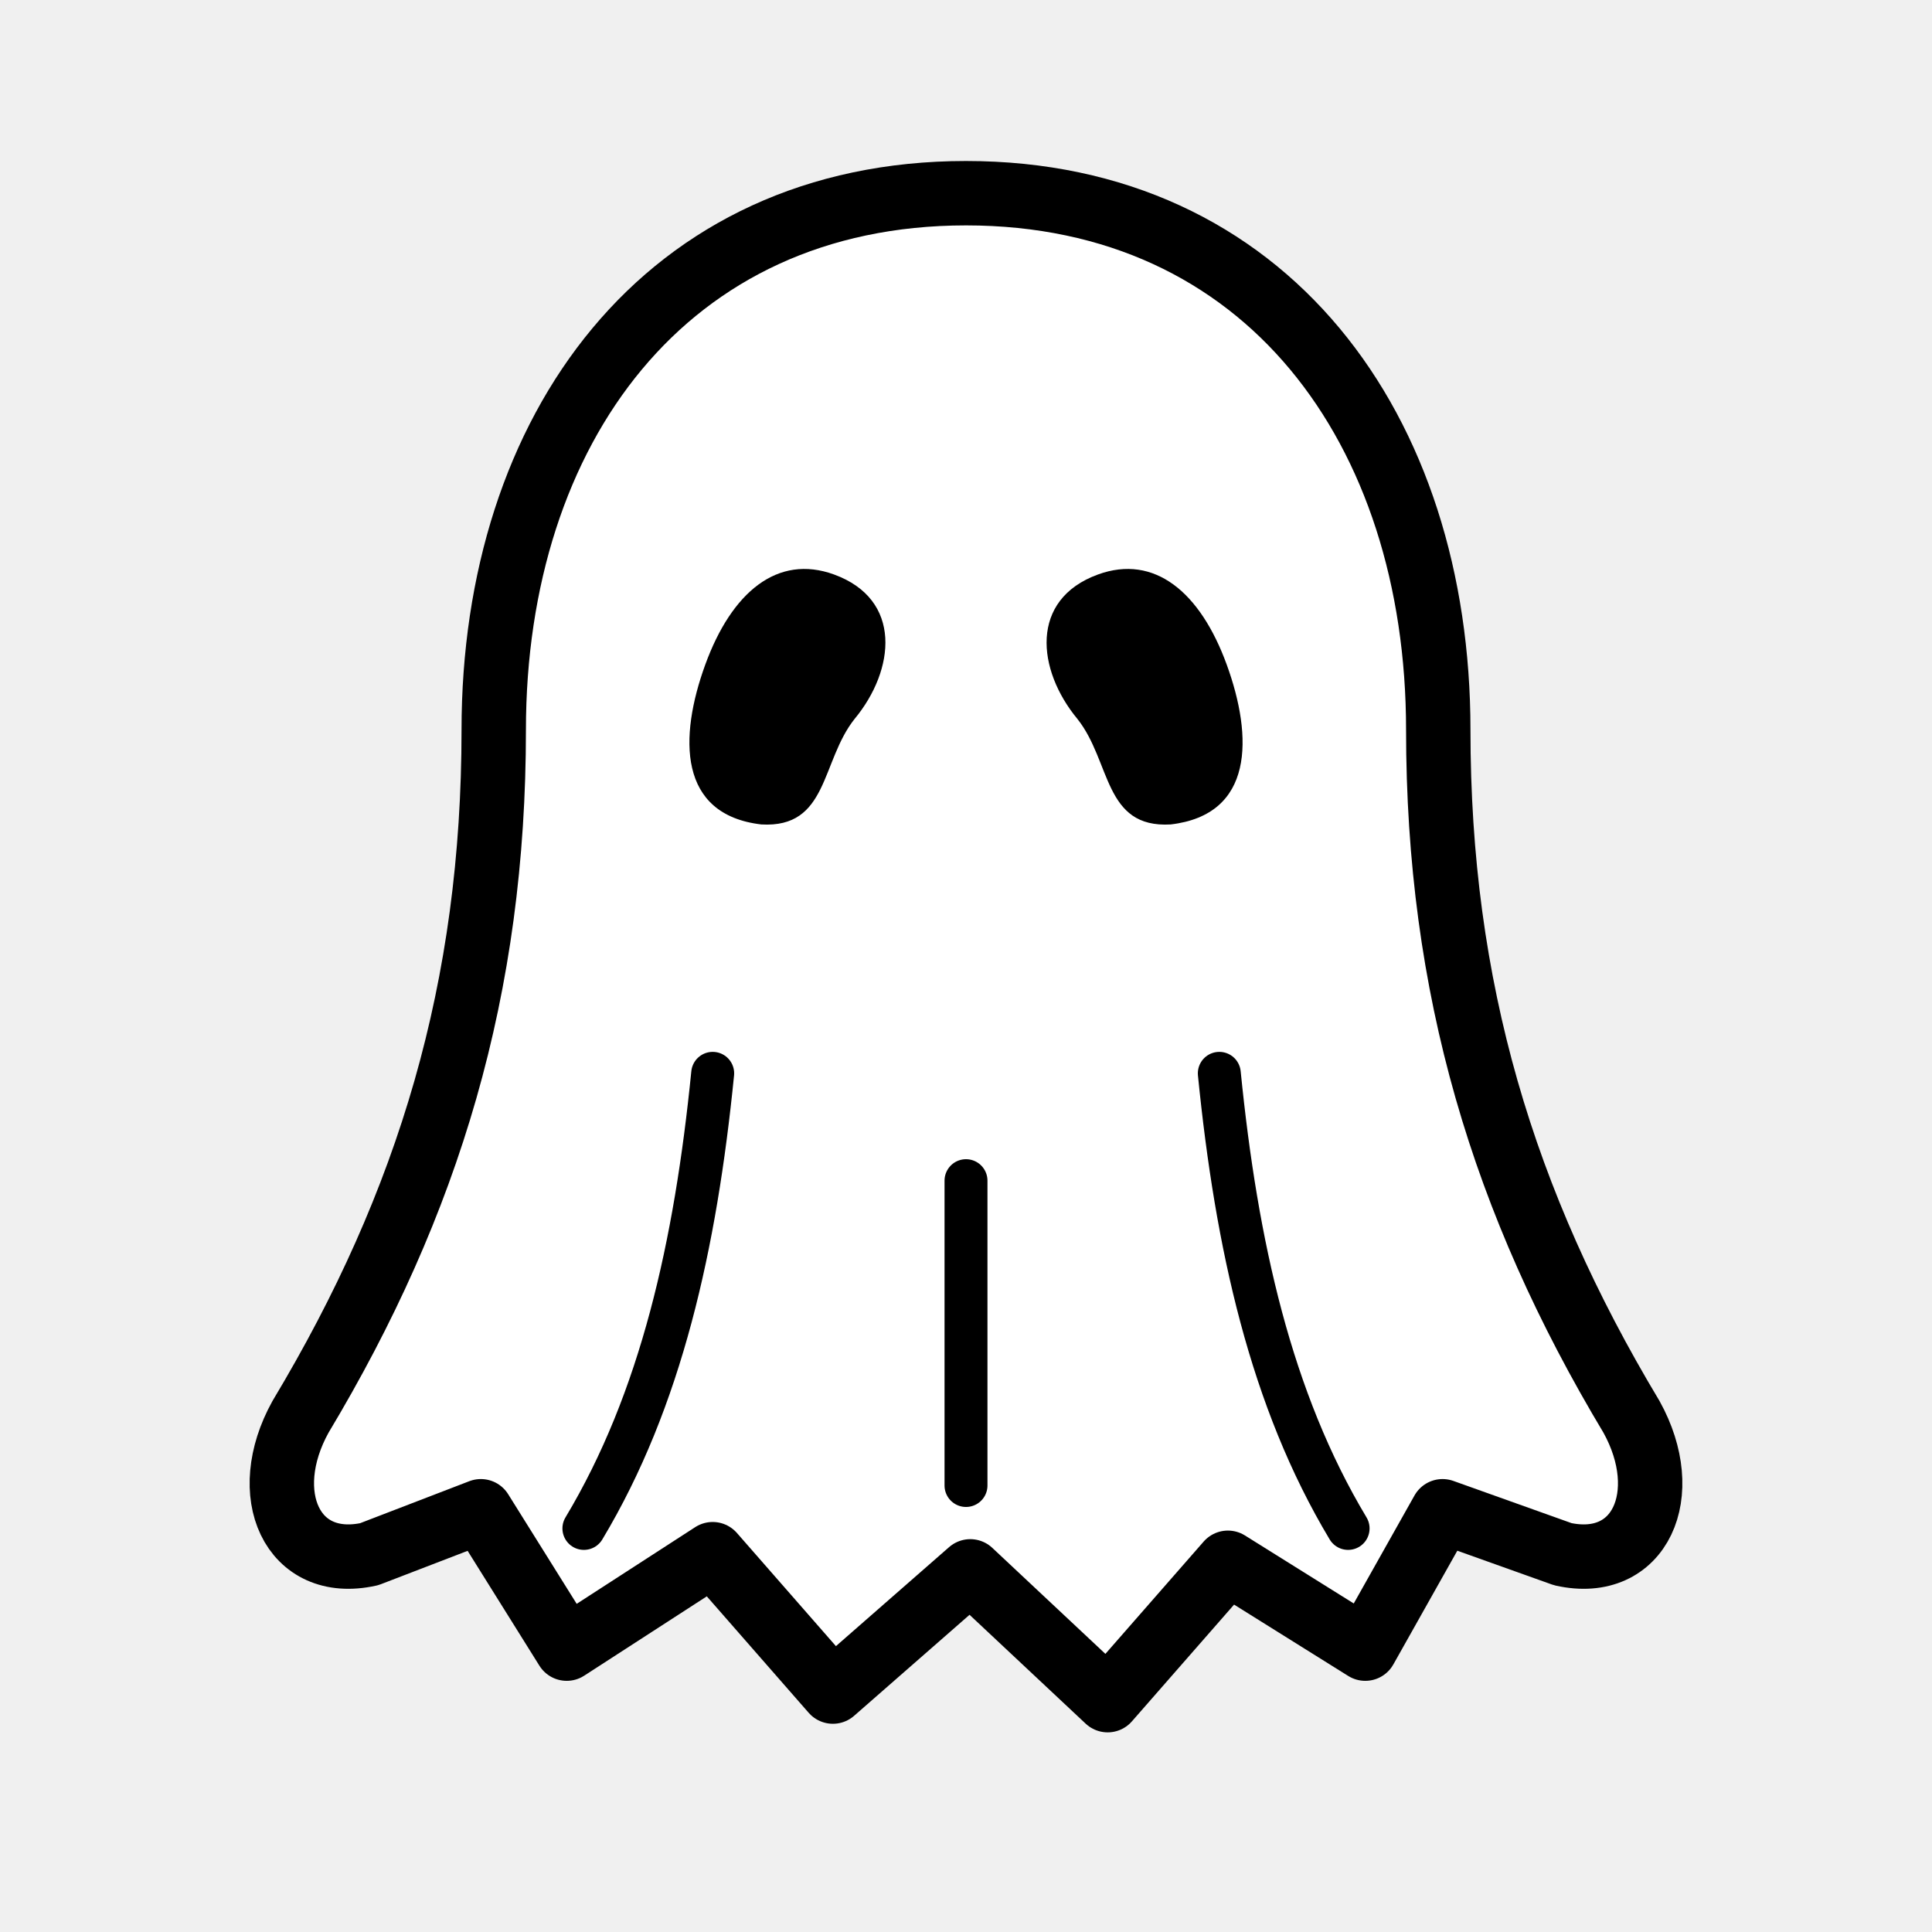
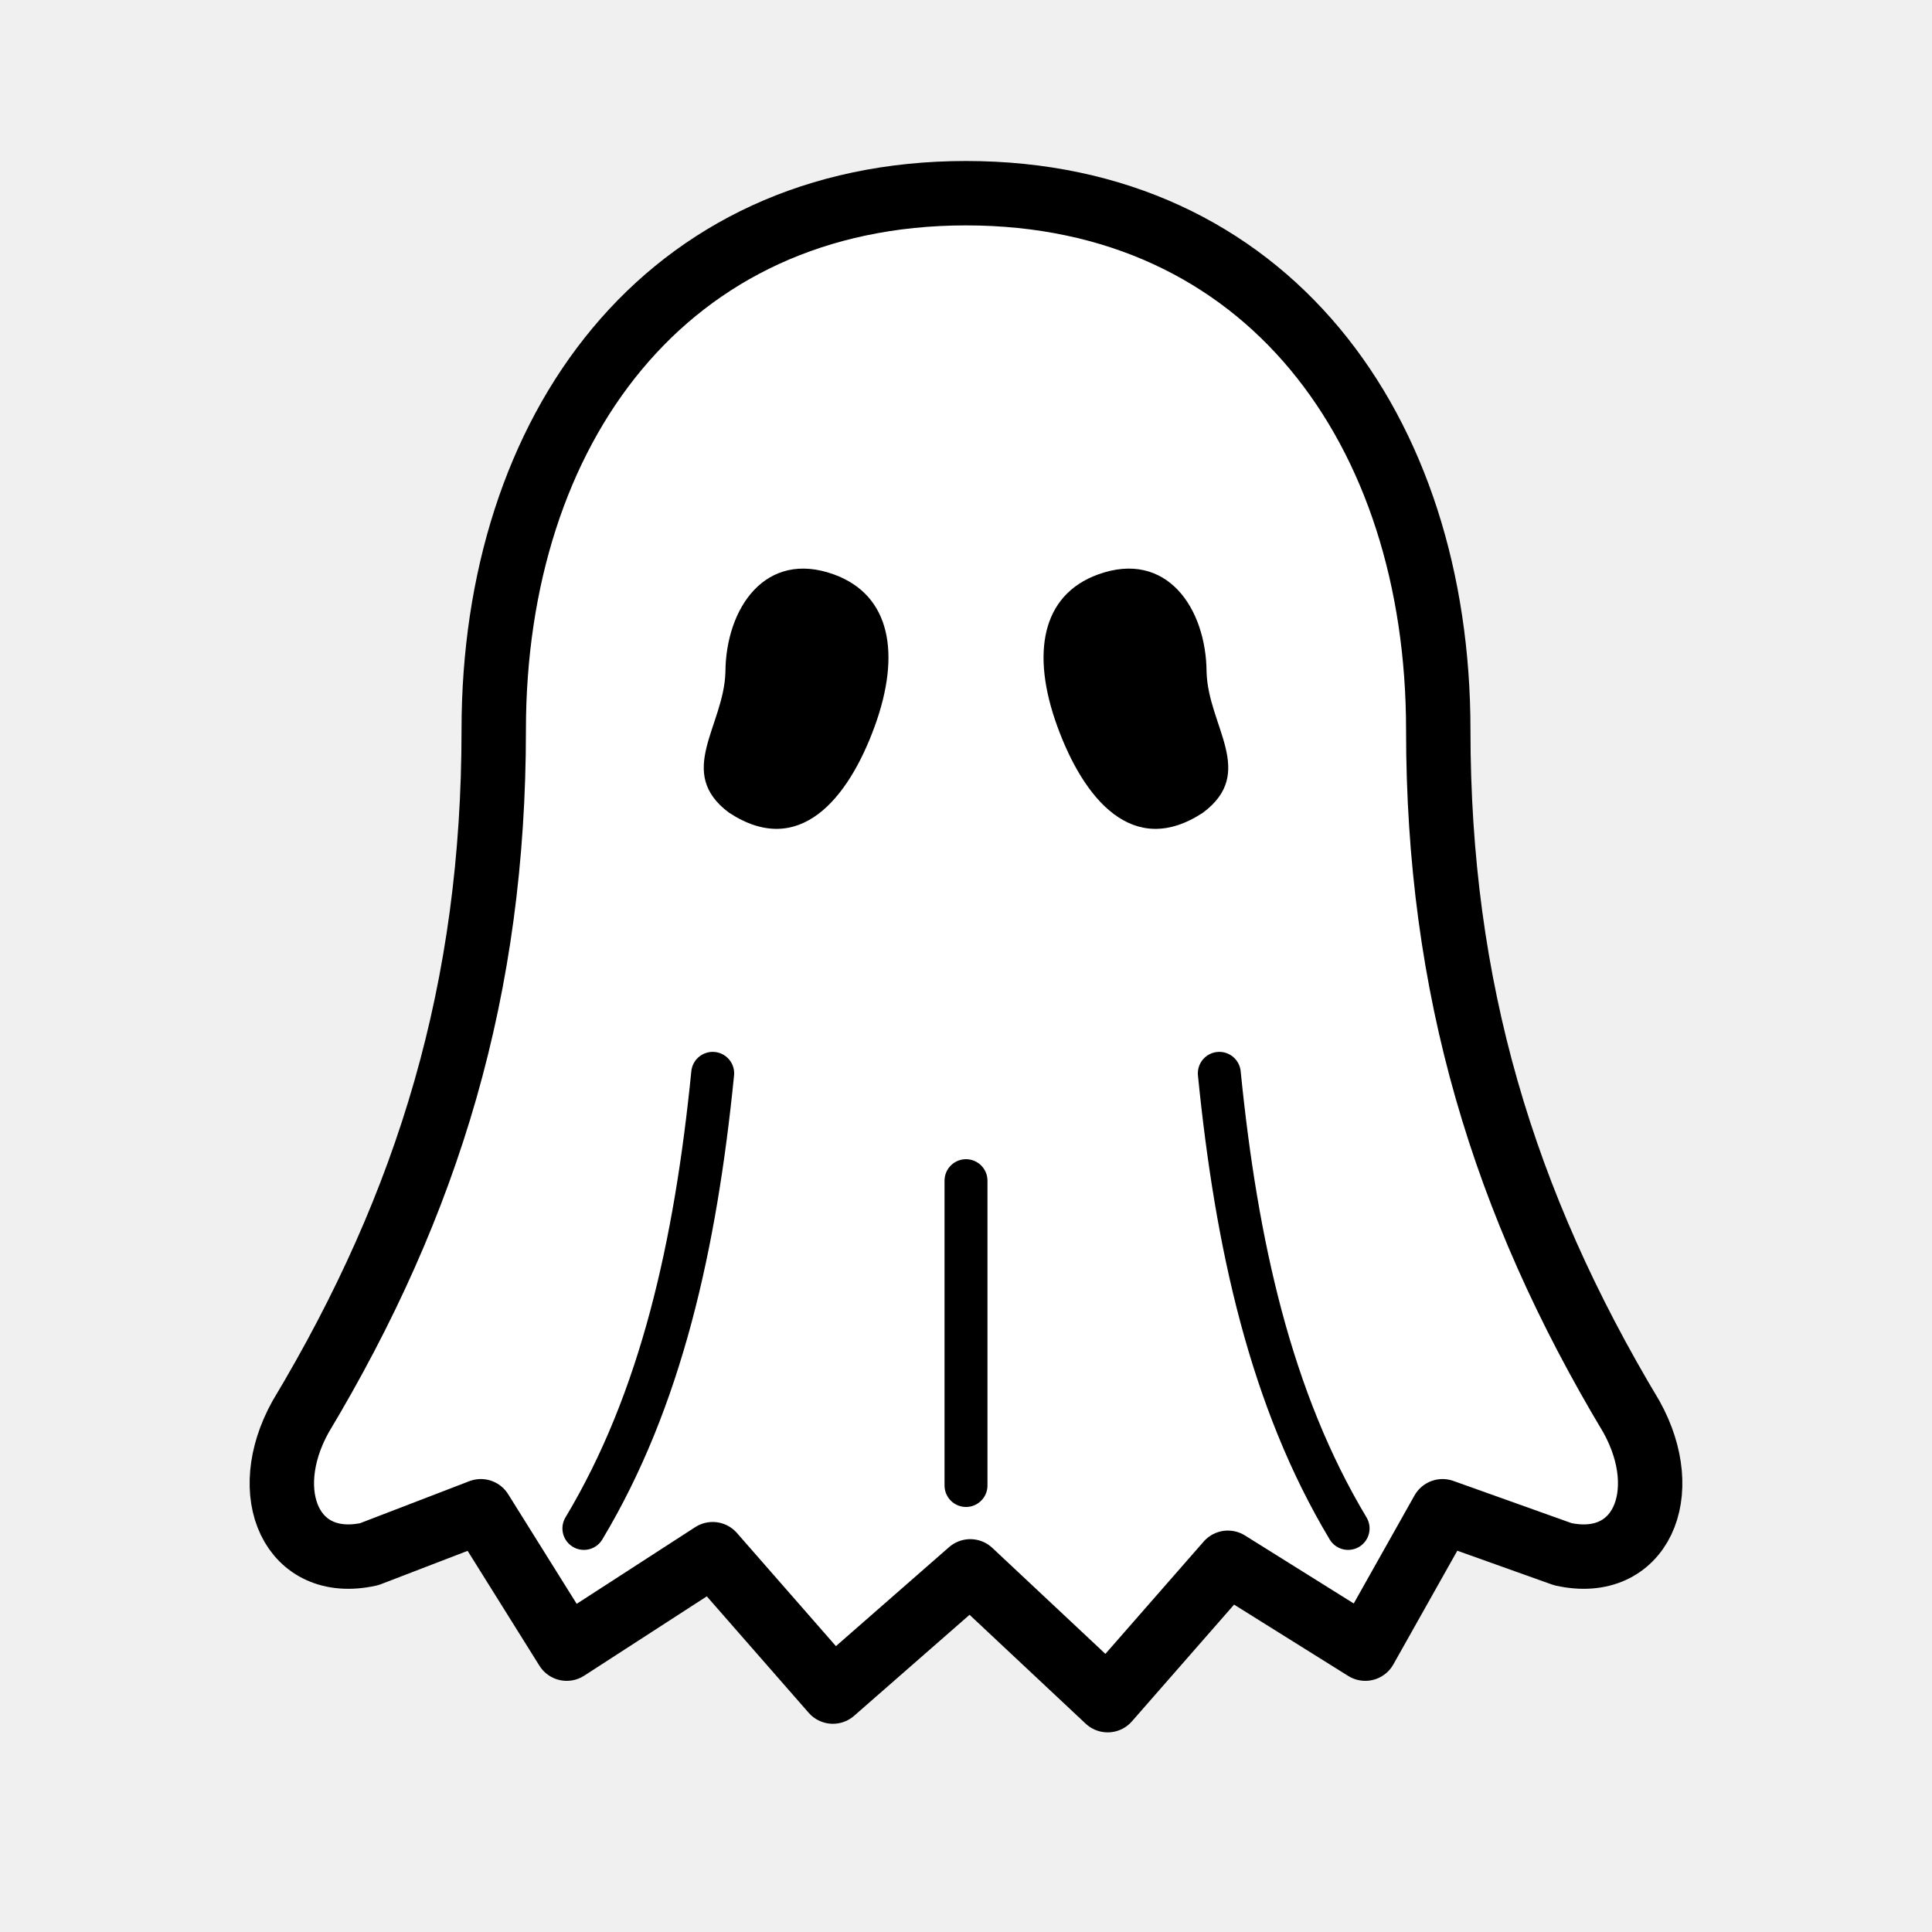
<svg xmlns="http://www.w3.org/2000/svg" width="45" height="45" viewBox="0 0 45 45">
  <g stroke="#000" stroke-width="1.5" stroke-linecap="round" stroke-linejoin="round">
    <path d="M 22.5,4.5 C 29.5,4.5 33.5,10 33.5,17 C 33.5,23 35,28 38,33 C 39,34.8 38.2,36.6 36.4,36.2 L 33.6,35.2 L 31.8,38.4 L 28.6,36.4 L 25.8,39.6 L 22.6,36.6 L 19.4,39.4 L 16.6,36.2 L 13.2,38.4 L 11.2,35.2 L 8.6,36.2 C 6.8,36.6 6,34.8 7,33 C 10,28 11.5,23 11.5,17 C 11.5,10 15.5,4.5 22.5,4.5 Z" fill="#fff" stroke="#000" stroke-width="1.5" />
    <path d="M 16.6,25 C 16.2,29 15.4,32.6 13.6,35.6 M 28.4,25 C 28.8,29 29.6,32.6 31.4,35.6 M 22.5,27.5 L 22.5,34.6" fill="none" stroke="#000" stroke-width="1.0" />
-     <g transform="translate(18.4 16.2) rotate(20) scale(1 1)">
+     <g transform="translate(18.4 16.2) rotate(20) scale(-1 1)">
      <path d="M 0,-3 C 1.7,-3 2.1,-1.4 1.6,0 C 1.2,1.2 1.9,2.6 0.4,3.05 C -1.5,3.5 -2.1,1.8 -2.1,0 C -2.1,-1.8 -1.4,-3 0,-3 Z" fill="#000" stroke="none" stroke-width="1.5" />
    </g>
-     <g transform="translate(26.6 16.2) rotate(-20) scale(-1 1)">
+     <g transform="translate(26.6 16.2) rotate(-20) scale(1 1)">
      <path d="M 0,-3 C 1.7,-3 2.1,-1.4 1.6,0 C 1.2,1.2 1.9,2.6 0.4,3.05 C -1.5,3.5 -2.1,1.8 -2.1,0 C -2.1,-1.8 -1.4,-3 0,-3 Z" fill="#000" stroke="none" stroke-width="1.5" />
    </g>
  </g>
</svg>
